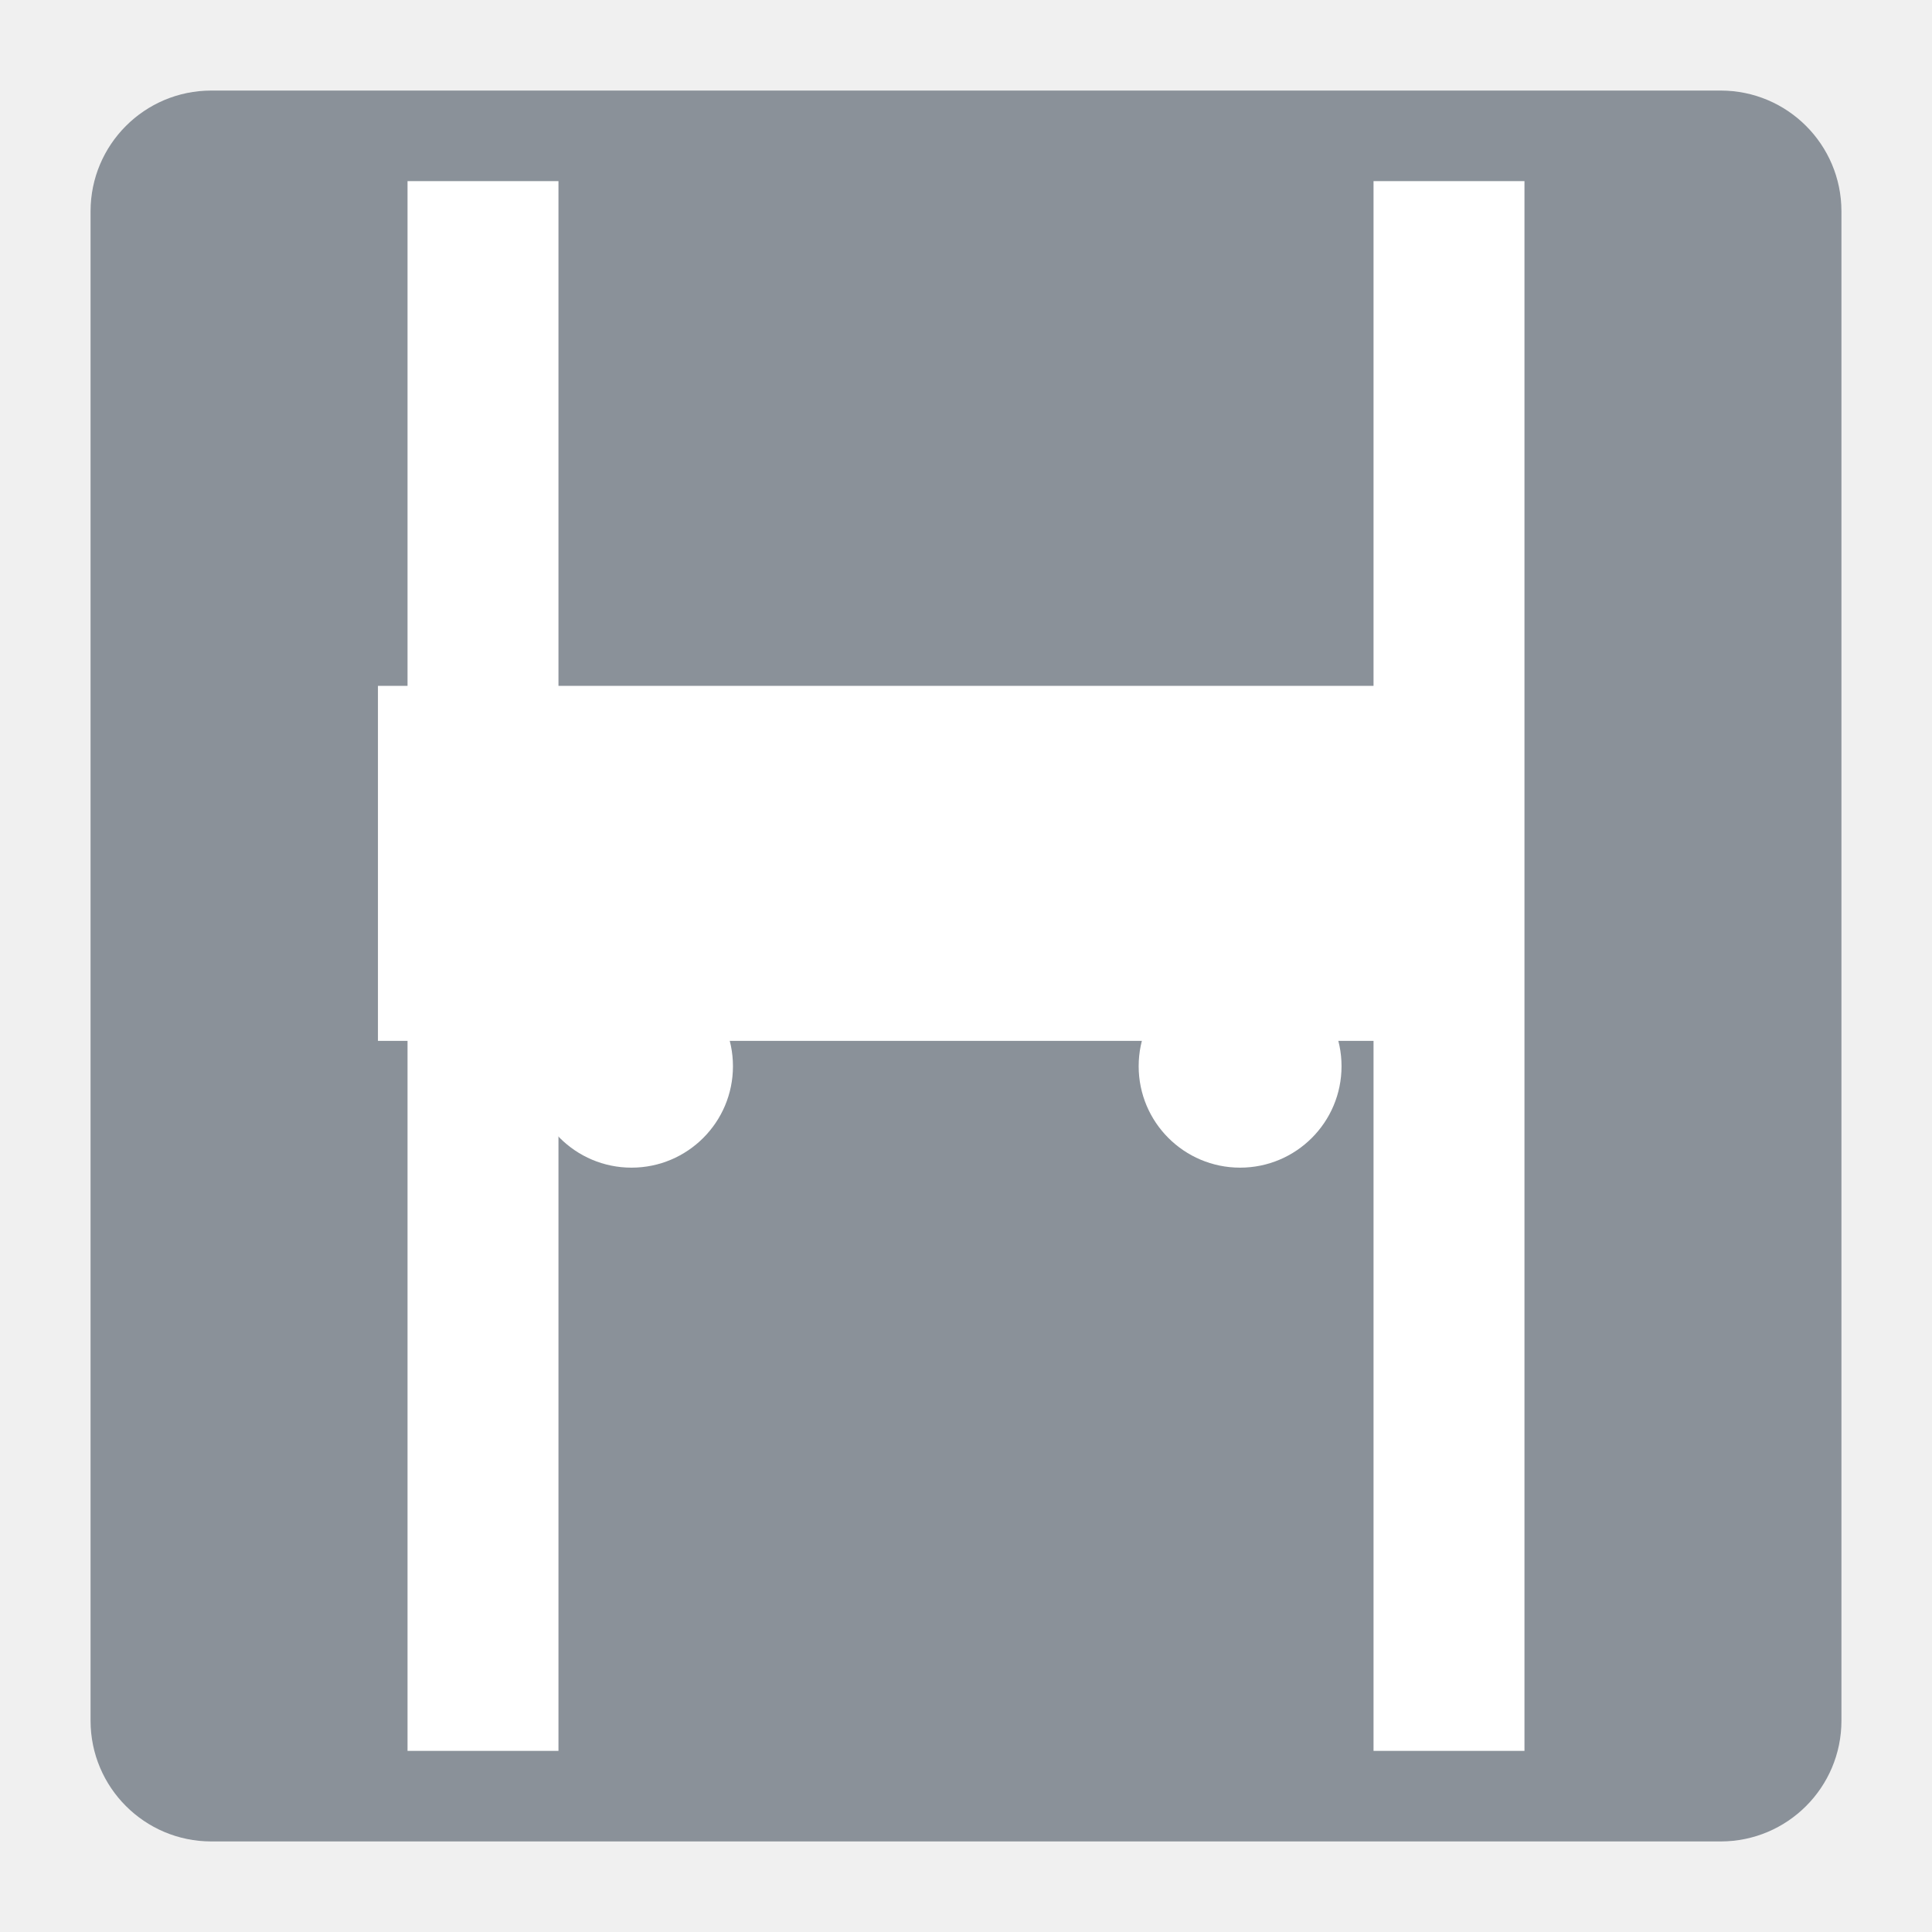
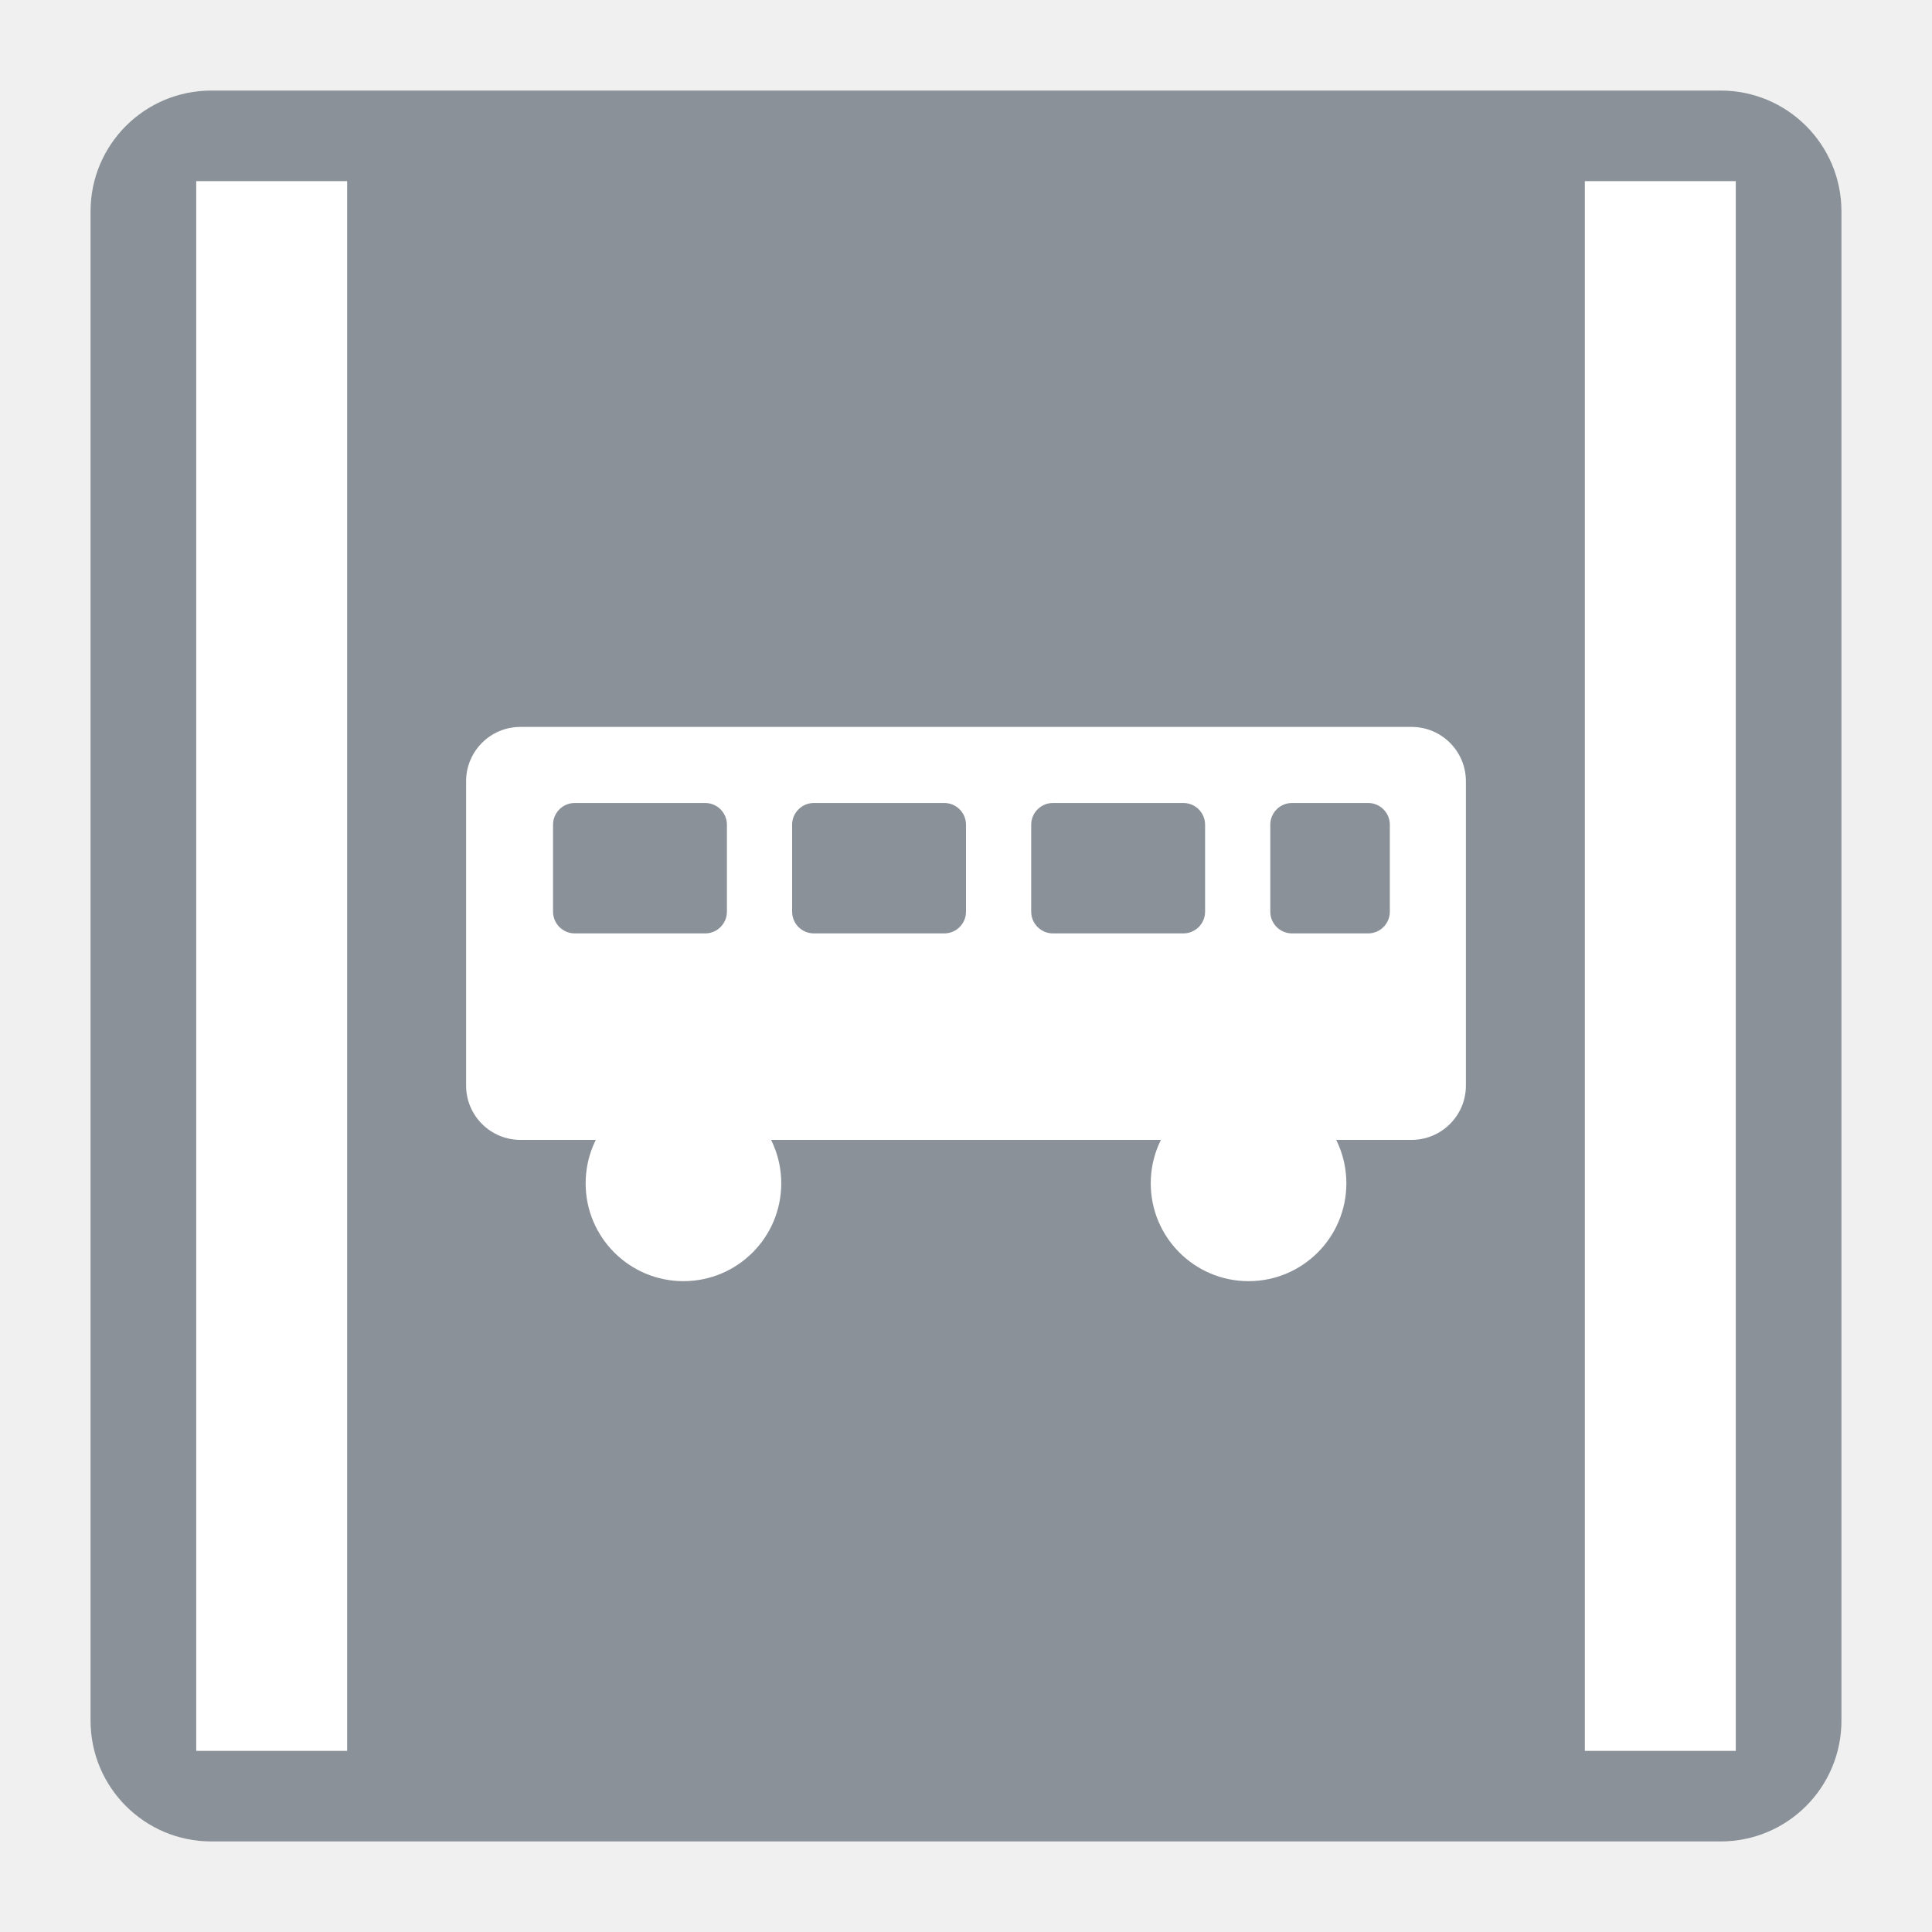
<svg xmlns="http://www.w3.org/2000/svg" width="64" height="64" viewBox="0 0 64 64">
  <rect x="3" y="3" width="58" height="58" rx="4" fill="#8A9199" />
-   <line x1="16" y1="6" x2="16" y2="58" stroke="#FFFFFF" stroke-width="5" />
-   <line x1="48" y1="6" x2="48" y2="58" stroke="#FFFFFF" stroke-width="5" />
-   <g transform="translate(10 16) scale(0.42)">
-     <path d="M6 16 L94 16 L94 44 L6 44 Z" fill="#FFFFFF" />
-     <circle cx="26" cy="46" r="8" fill="#FFFFFF" />
-     <circle cx="74" cy="46" r="8" fill="#FFFFFF" />
+   <line x1="9" y1="6" x2="9" y2="58" stroke="#FFFFFF" stroke-width="5" />
+   <line x1="55" y1="6" x2="55" y2="58" stroke="#FFFFFF" stroke-width="5" />
+   <rect x="12.5" y="17" width="39" height="30" rx="4" fill="#8A9199" />
+   <g transform="translate(14 21.2) scale(0.36)">
+     <rect x="4" y="8" width="92" height="38" rx="5" fill="#FFFFFF" />
+     <circle cx="24" cy="50" r="9" fill="#FFFFFF" />
+     <circle cx="76" cy="50" r="9" fill="#FFFFFF" />
+     <rect x="12" y="15" width="16" height="12" rx="2" fill="#8A9199" />
+     <rect x="34" y="15" width="16" height="12" rx="2" fill="#8A9199" />
+     <rect x="56" y="15" width="16" height="12" rx="2" fill="#8A9199" />
+     <rect x="78" y="15" width="11" height="12" rx="2" fill="#8A9199" />
  </g>
</svg>
